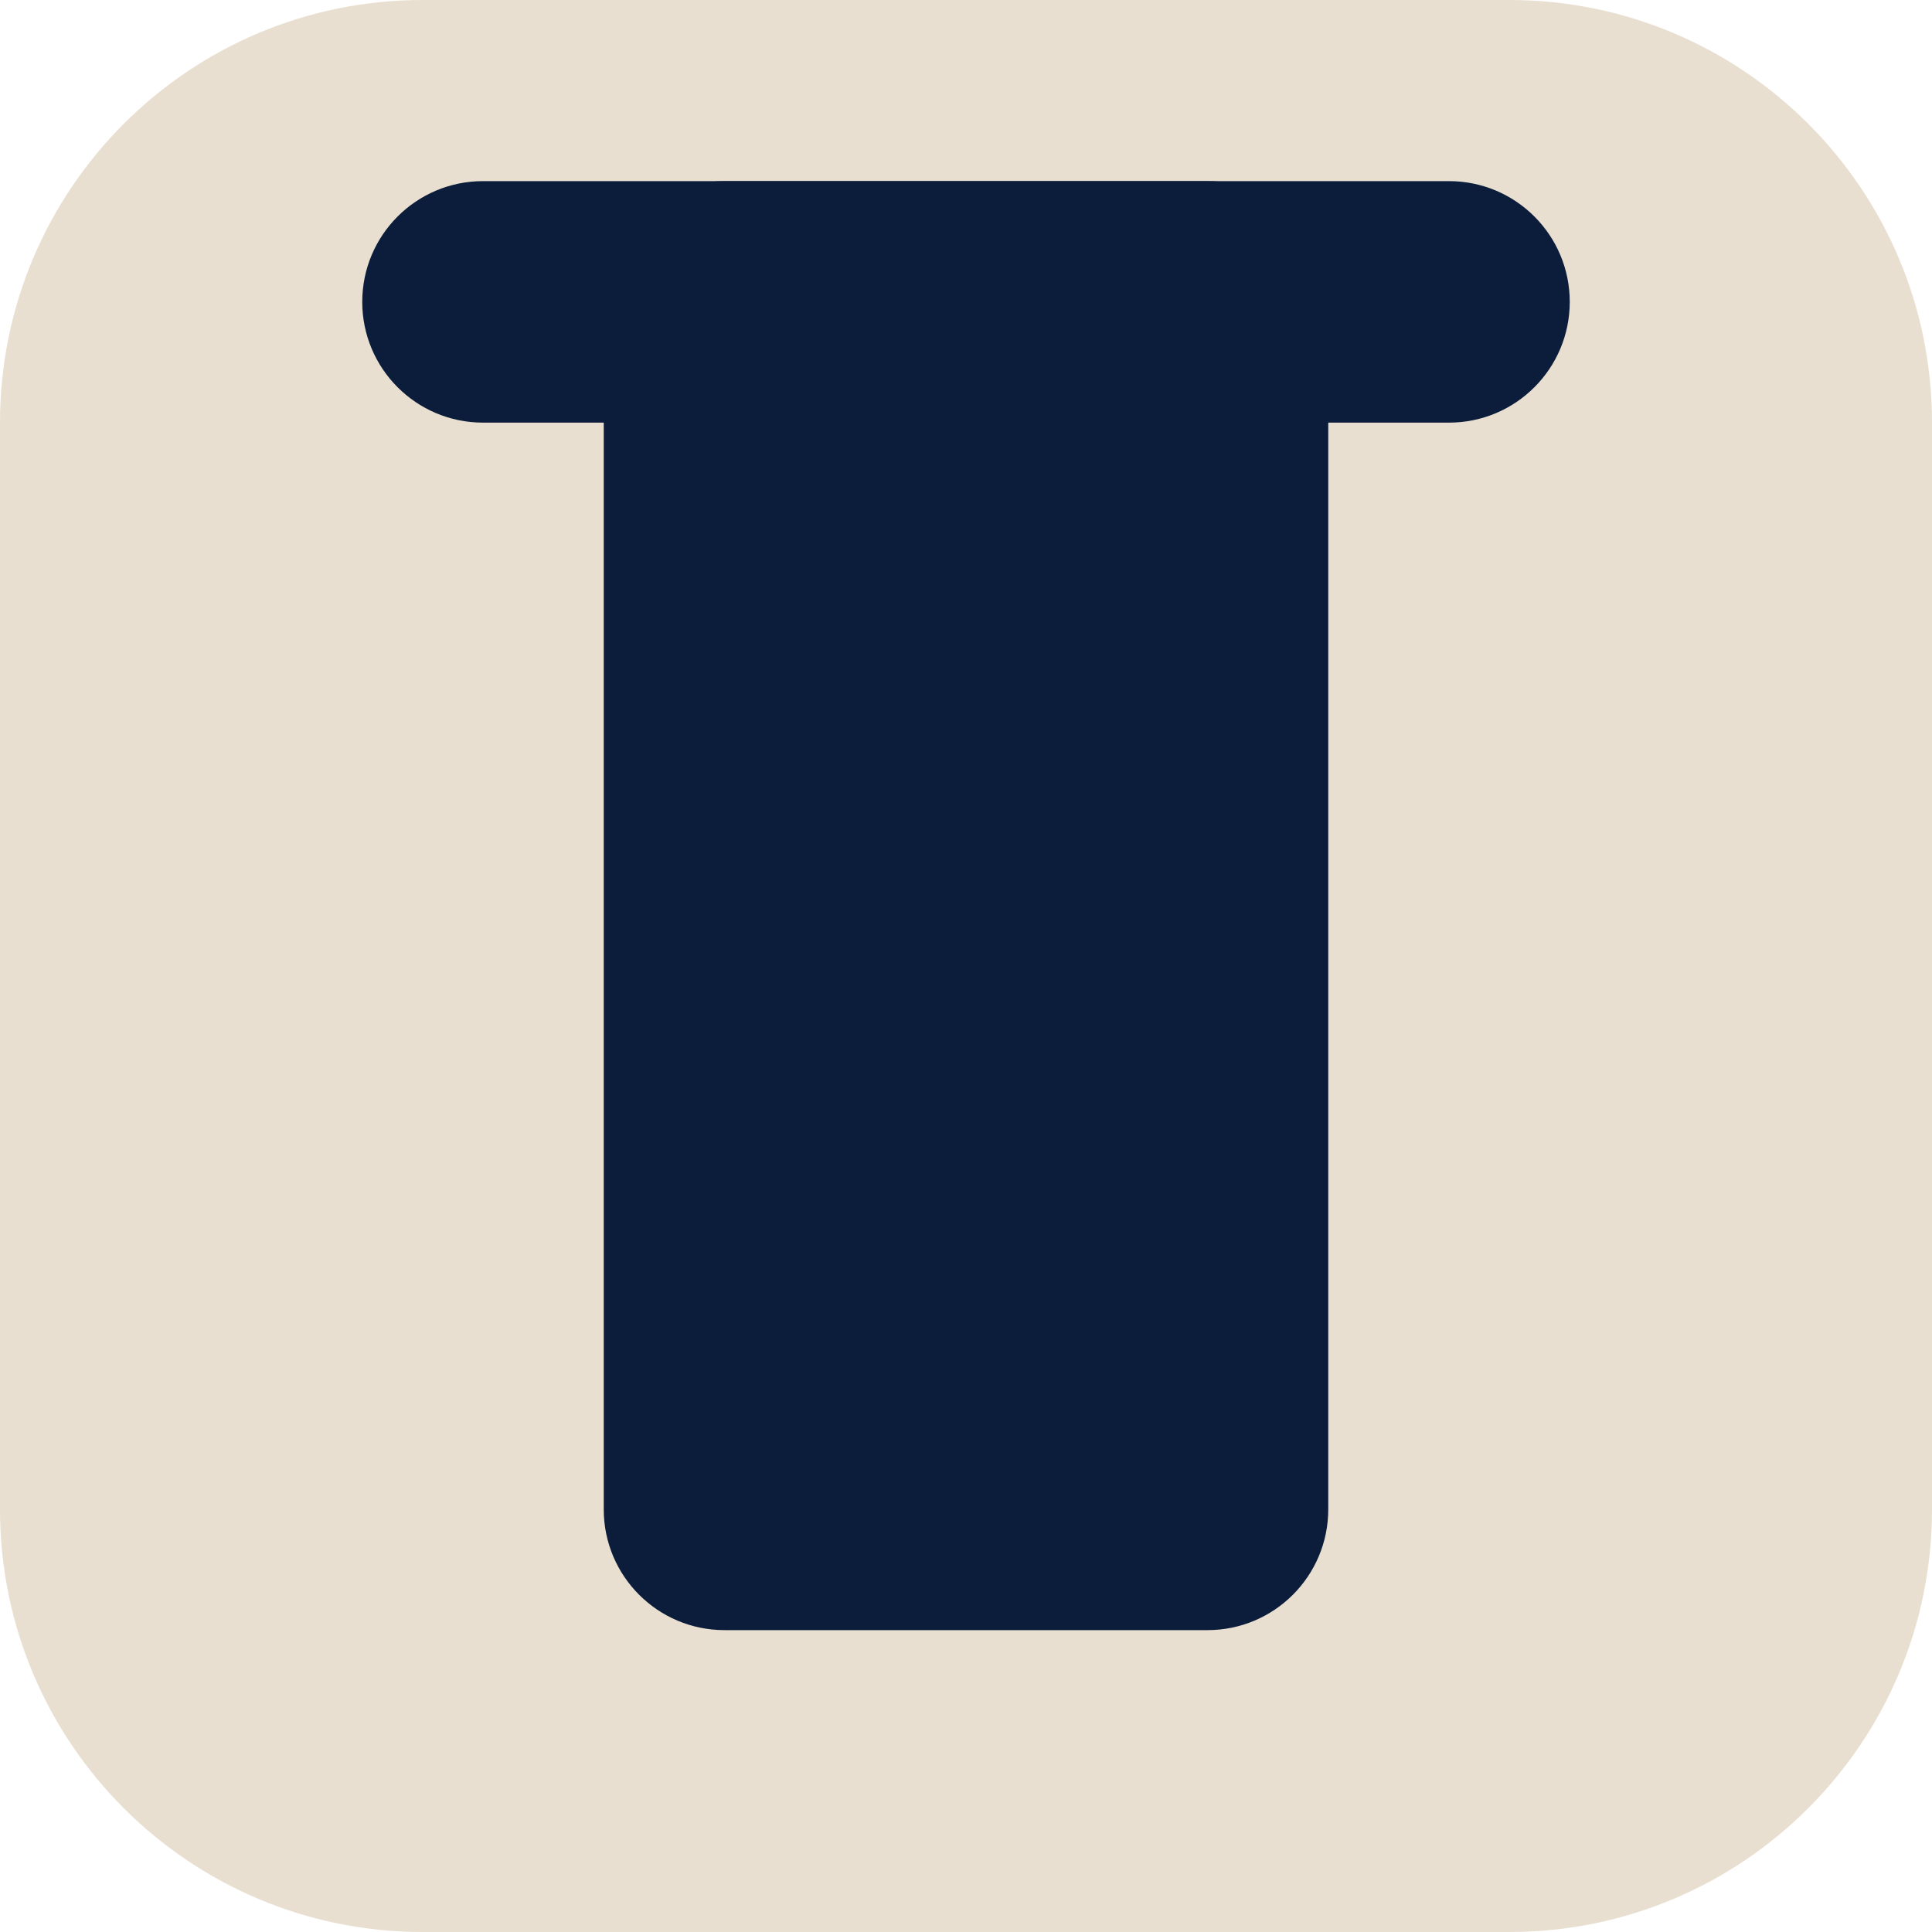
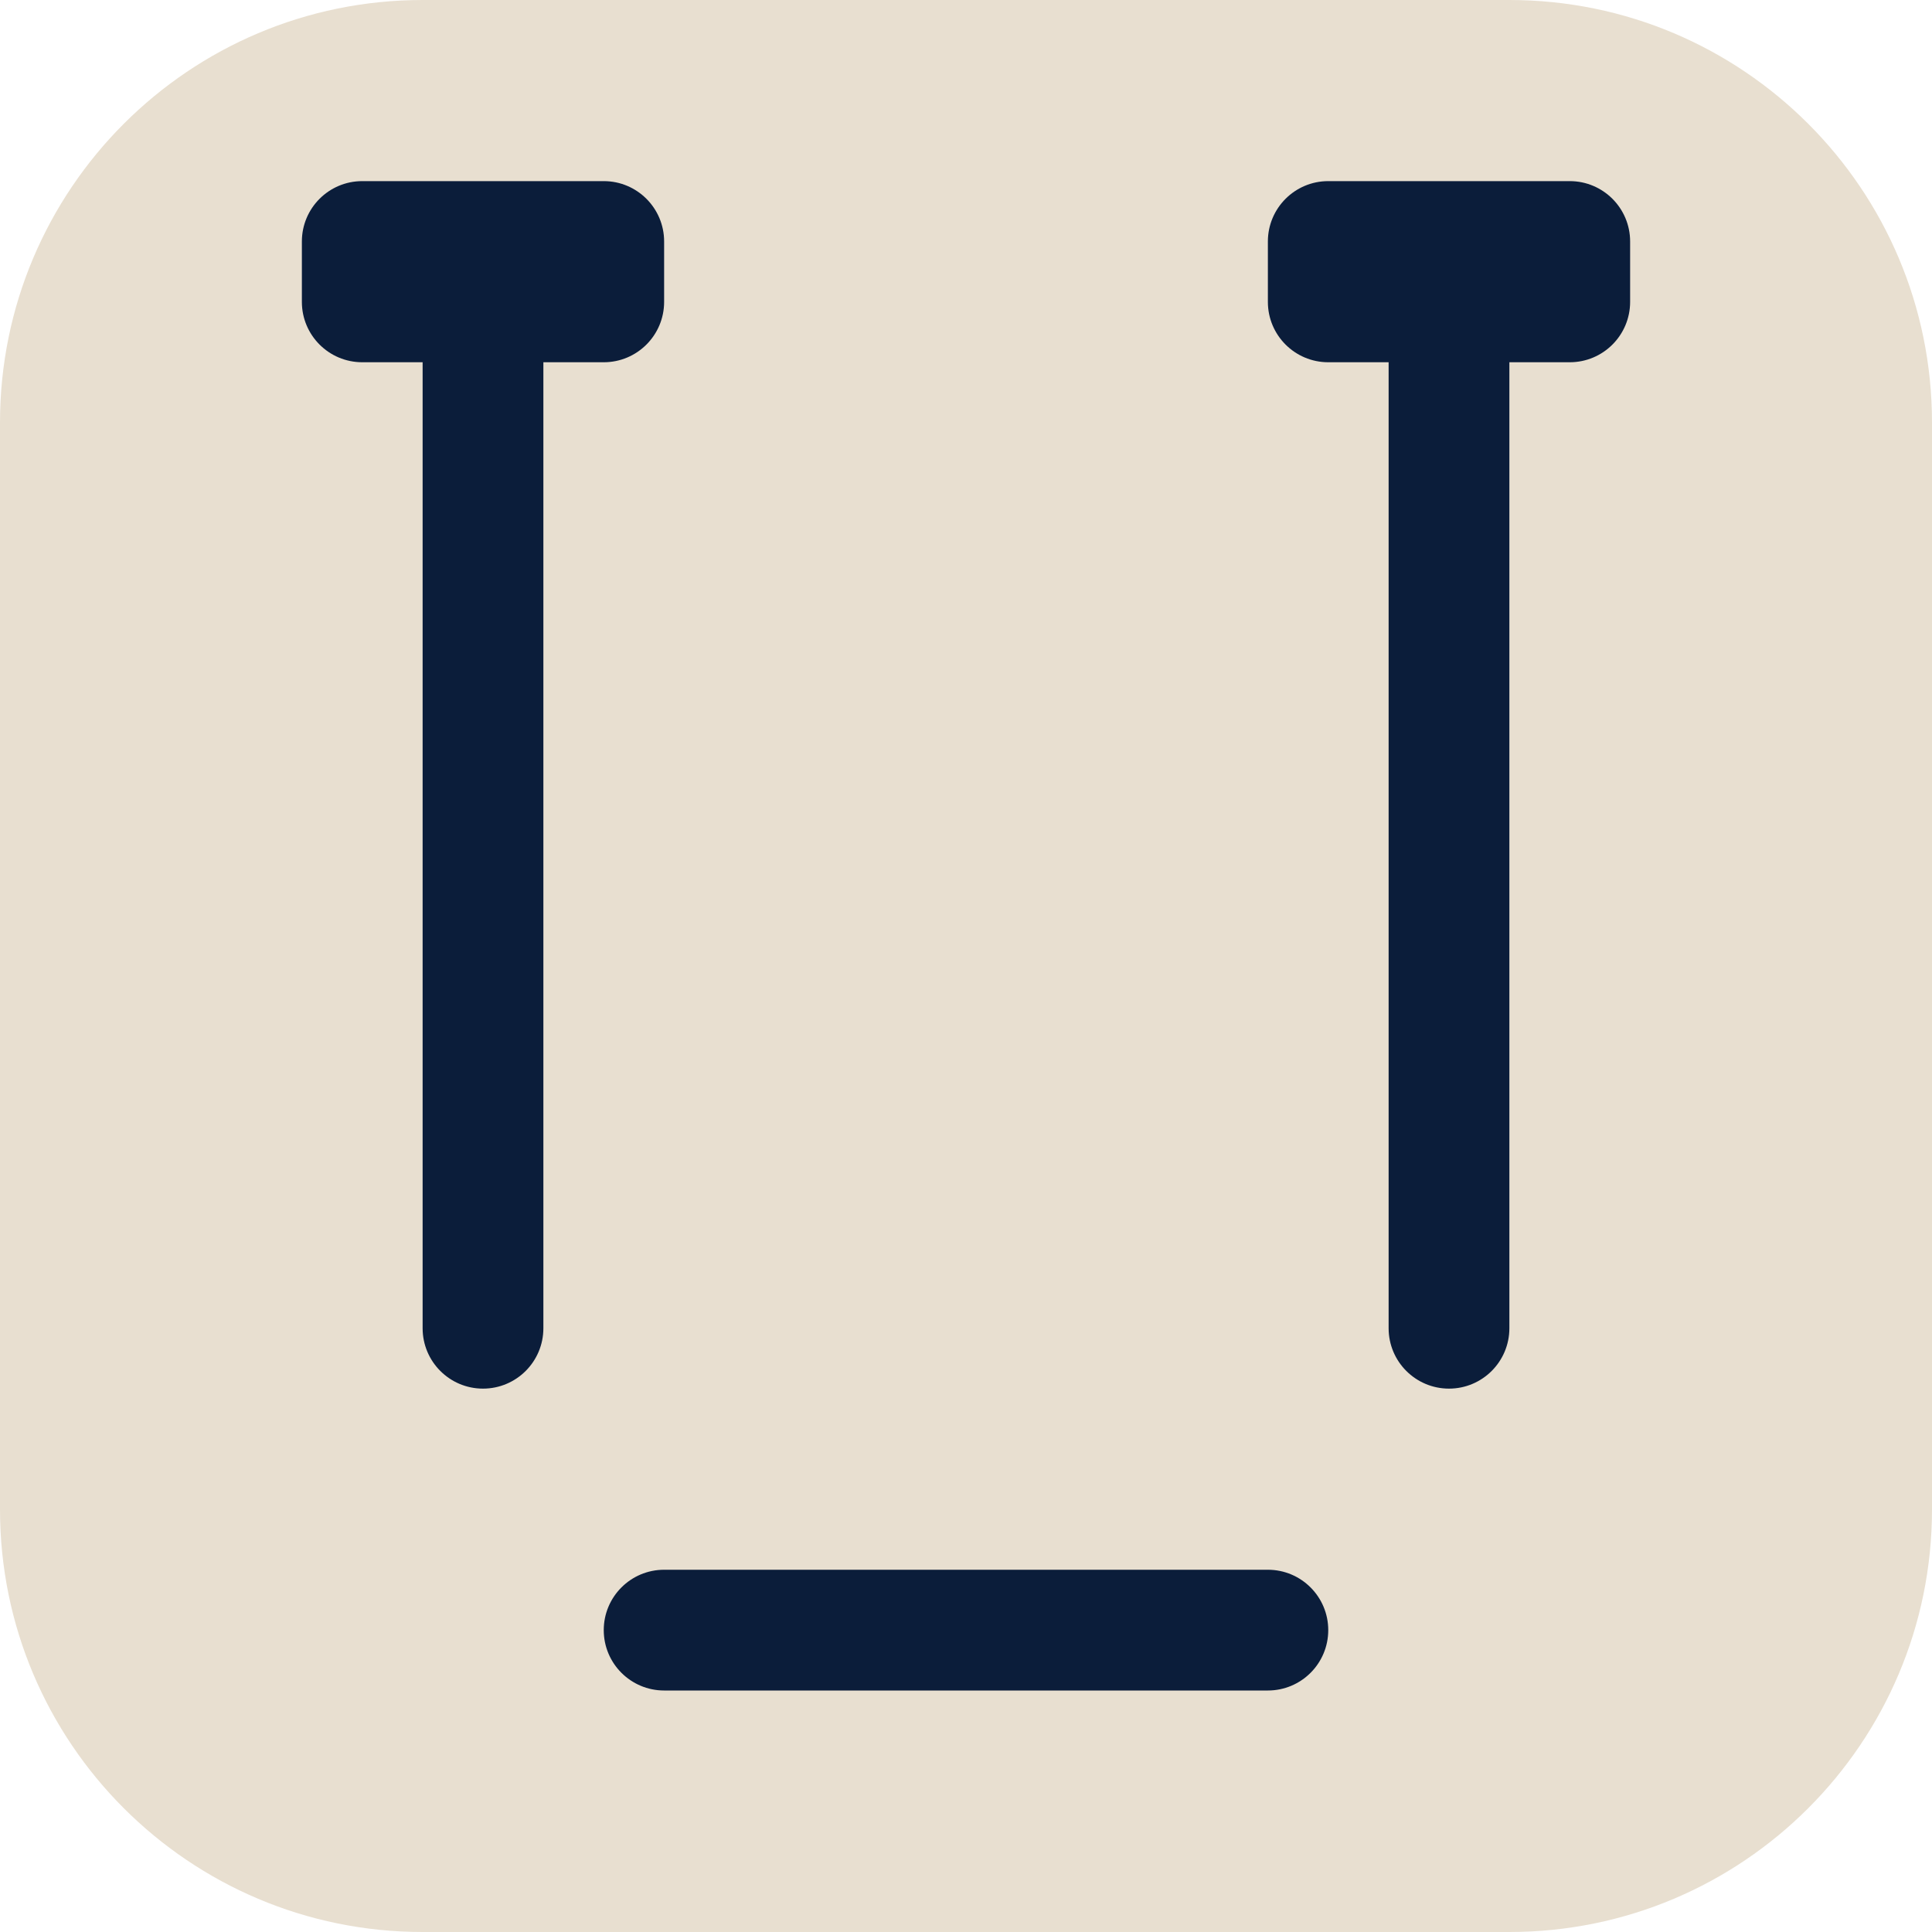
<svg xmlns="http://www.w3.org/2000/svg" viewBox="0 0 32 32">
  <defs>
    <style>
-       .tonfort-t { fill: #0B1D3A; }
-       .tonfort-bg { fill: #E8DFD0; }
+       .tt-logo { fill: #0B1D3A; }
+       .tt-bg { fill: #E8DFD0; }
    </style>
  </defs>
-   <rect width="32" height="32" rx="7" class="tonfort-bg" />
-   <rect x="10" y="3" width="12" height="24" rx="2" class="tonfort-t" />
-   <rect x="6" y="3" width="20" height="4" rx="2" class="tonfort-t" />
+   <rect width="32" height="32" rx="7" class="tt-bg" />
+   <rect x="7" y="5" width="2" height="18" rx="1" class="tt-logo" />
+   <rect x="5" y="3" width="6" height="3" rx="1" class="tt-logo" />
+   <rect x="23" y="5" width="2" height="18" rx="1" class="tt-logo" />
+   <rect x="21" y="3" width="6" height="3" rx="1" class="tt-logo" />
+   <rect x="10" y="26" width="12" height="2" rx="1" class="tt-logo" />
</svg>
